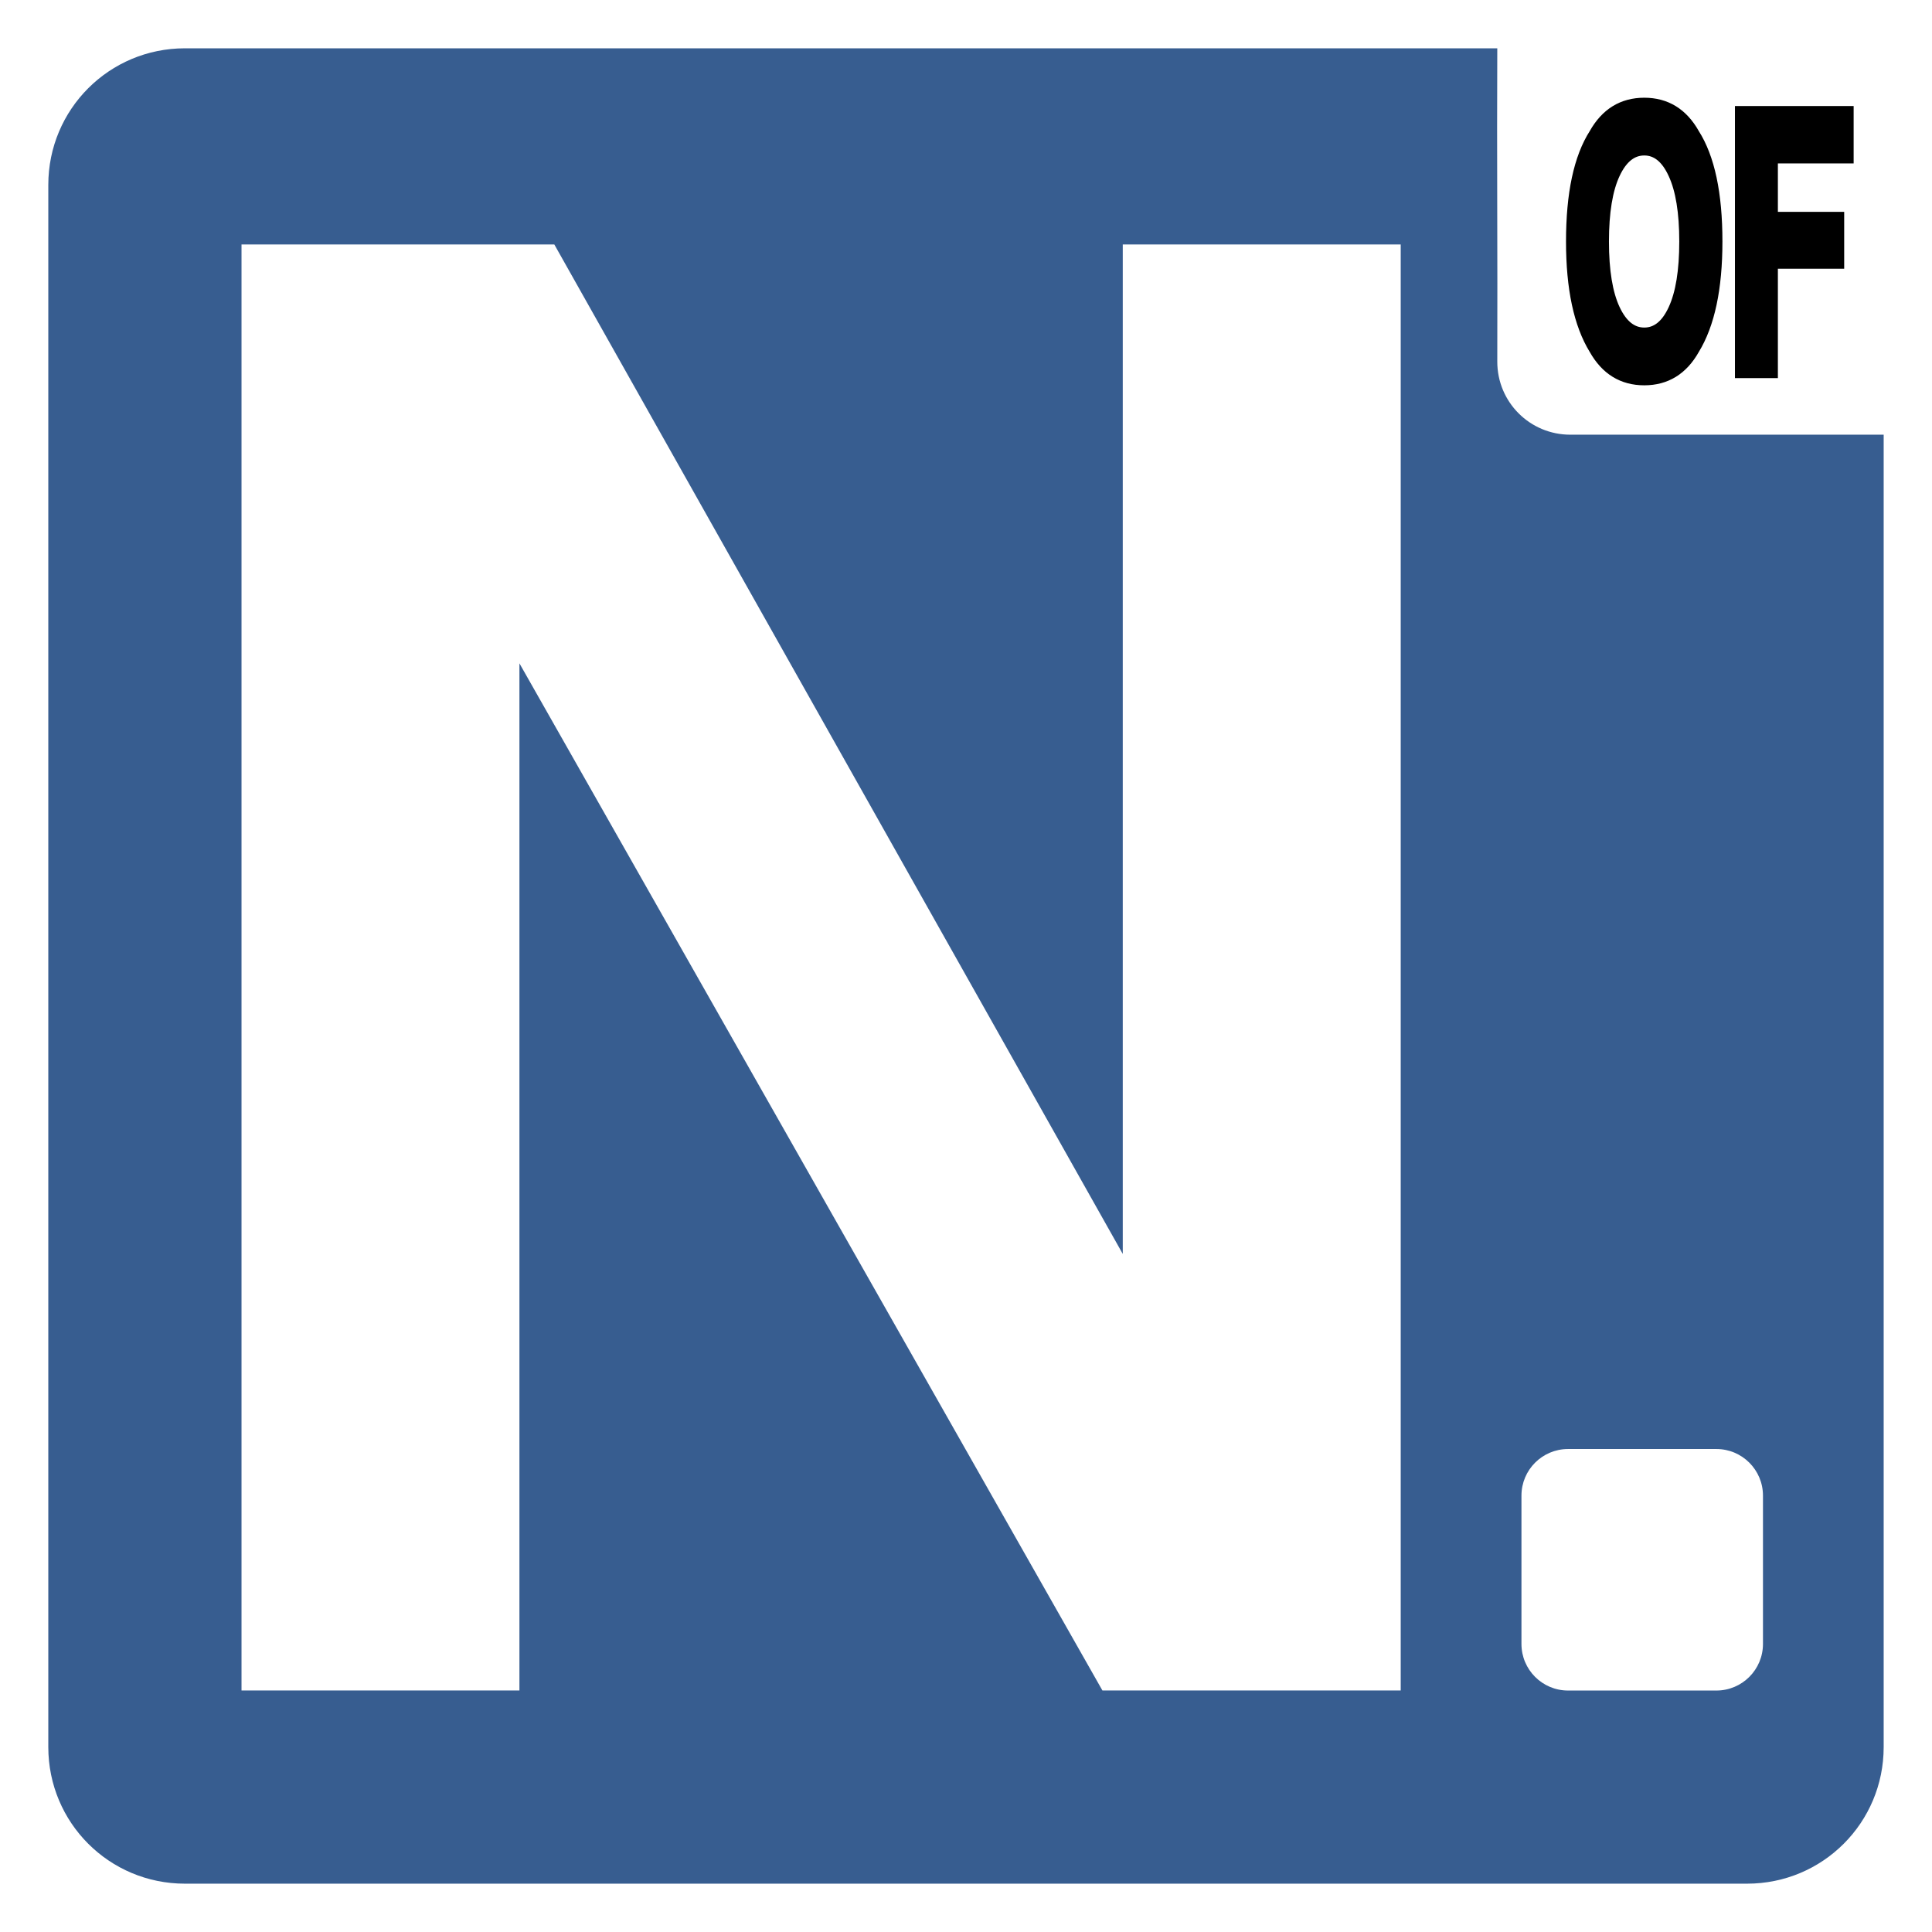
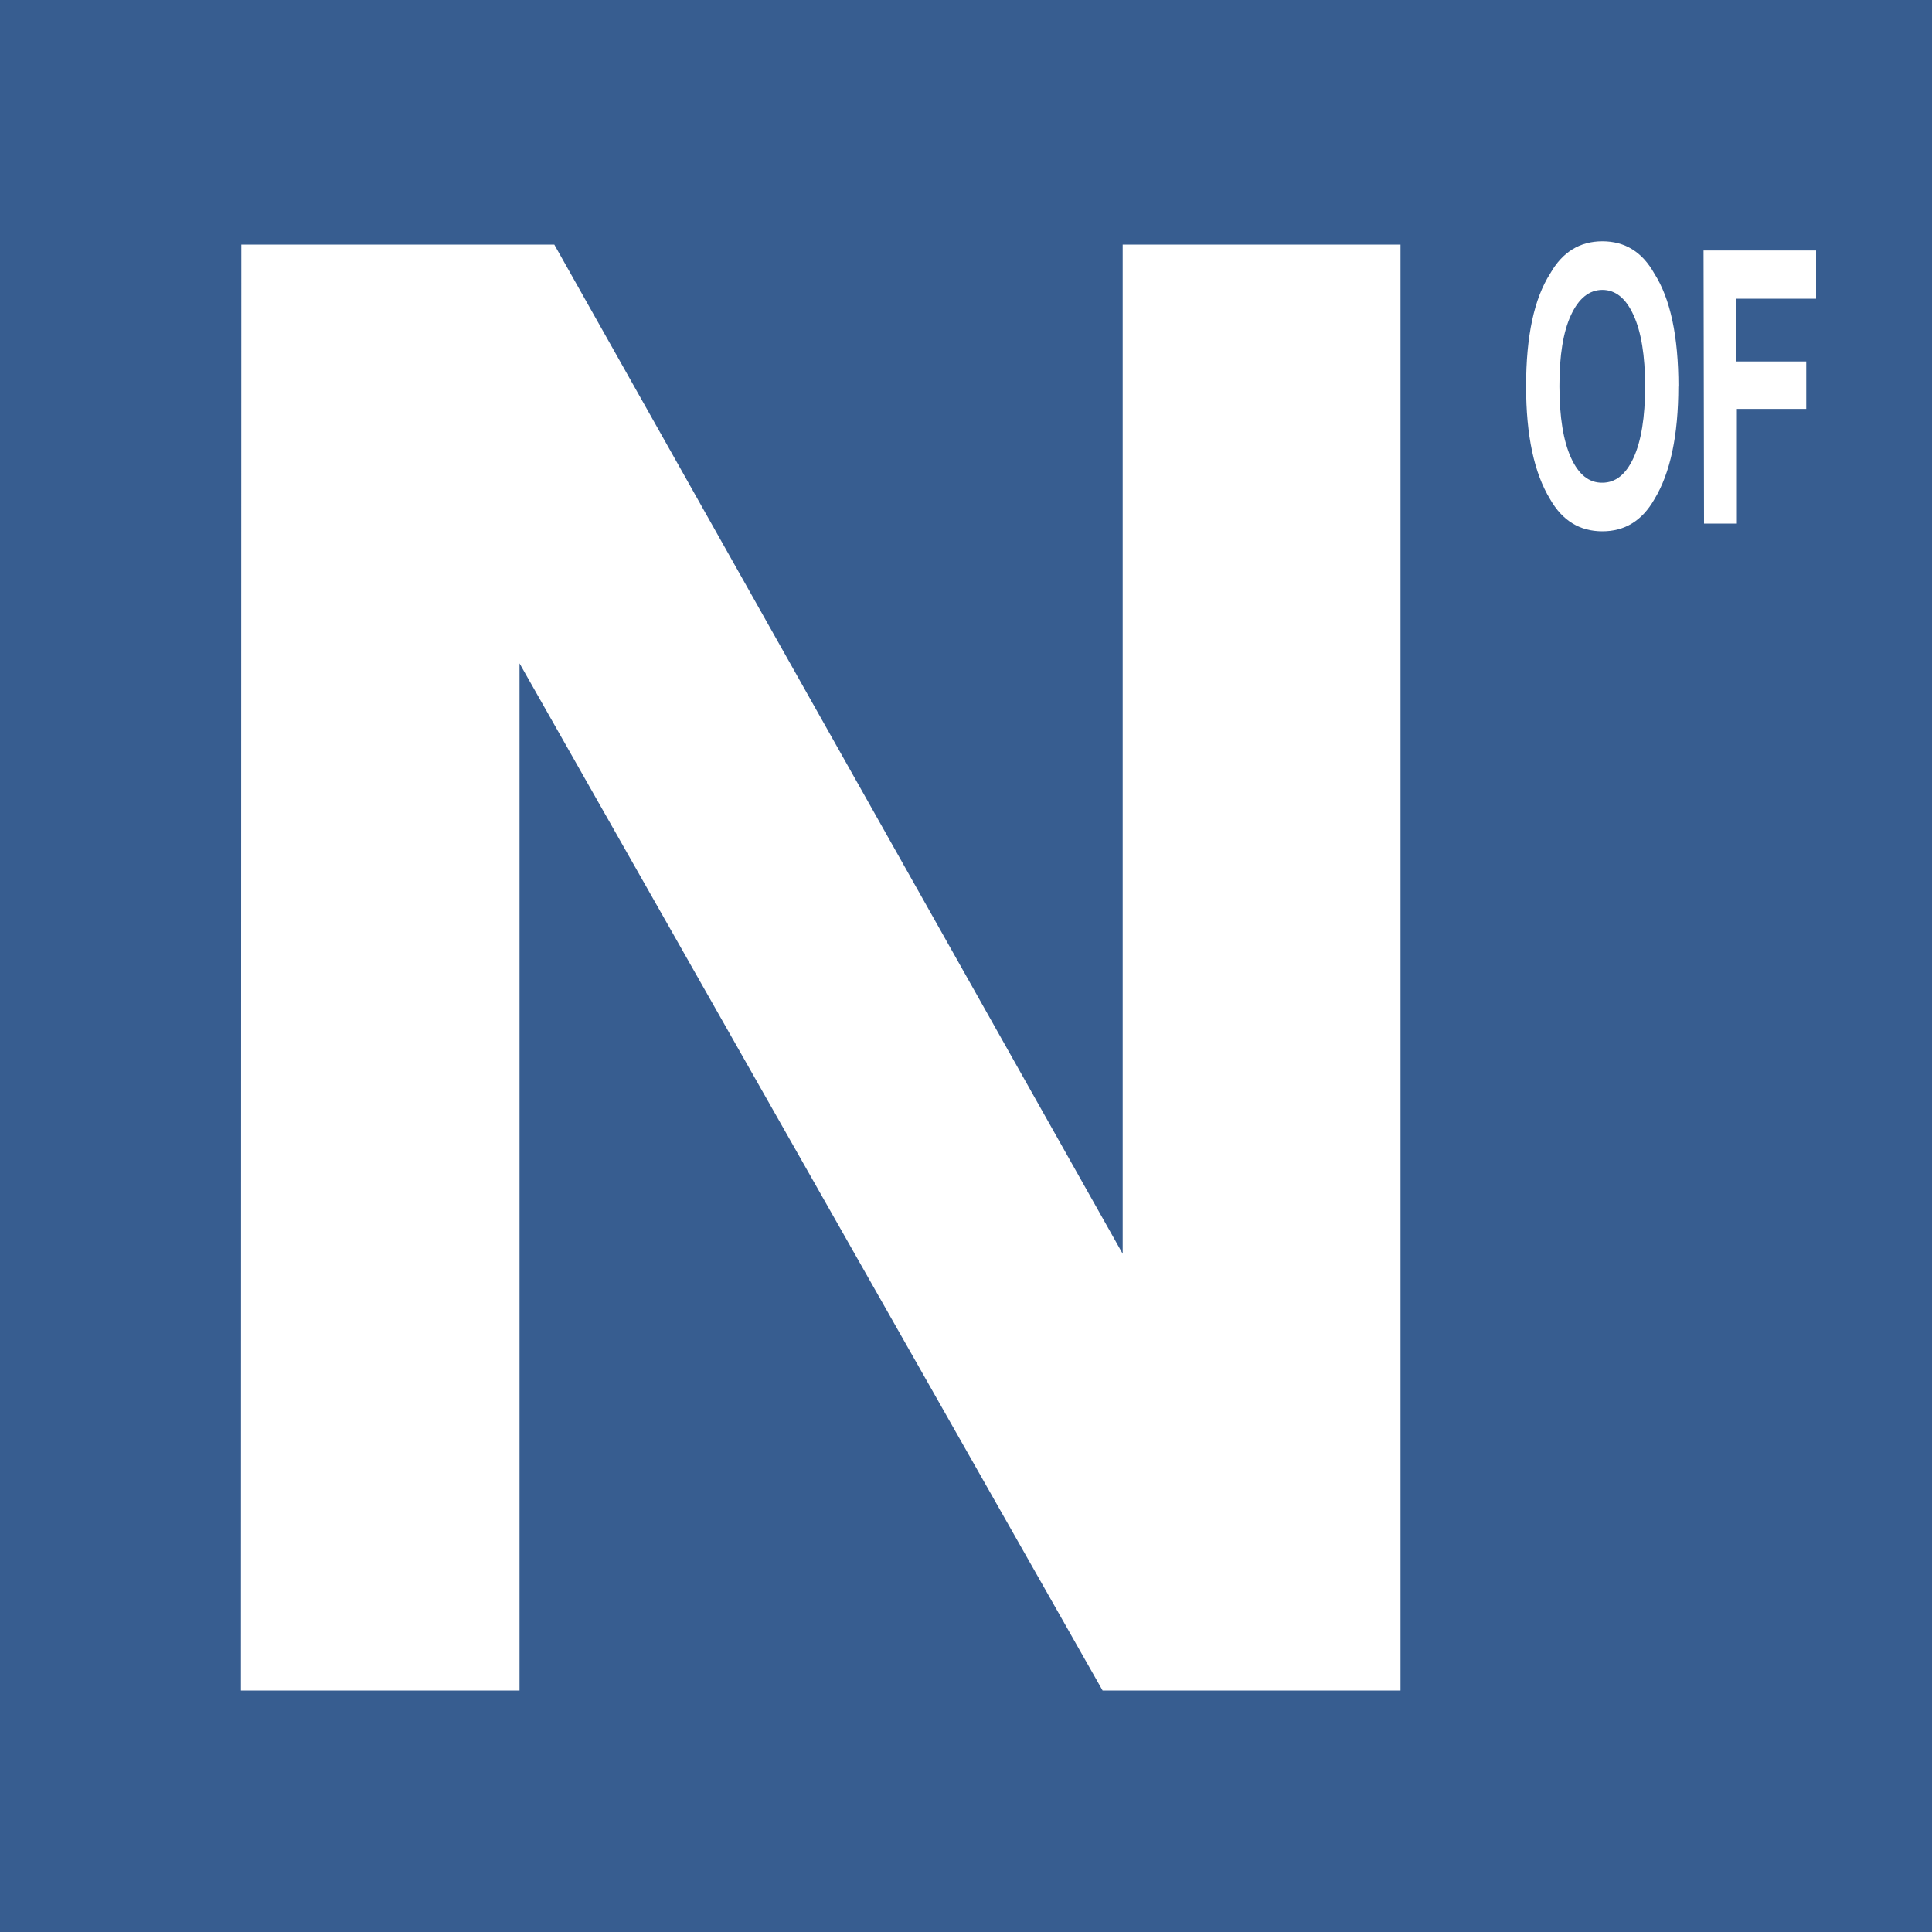
- <svg xmlns="http://www.w3.org/2000/svg" width="200" height="200" viewBox="0 0 200 200">
-   <g id="g1" transform="scale(3.779528)">
-     <rect style="fill:#ffffff" width="52.917" height="52.917" x="0" y="0" id="rect-bg" />
-     <path style="fill:#375d90" d="m 5.065,1.323 c -2.073,0 -3.742,1.669 -3.742,3.742 V 47.851 c 0,2.073 1.669,3.742 3.742,3.742 H 47.851 c 2.073,0 3.742,-1.669 3.742,-3.742 V 11.906 h -8.583 c -1.108,0 -2,-0.892 -2,-2 0.01,-2.861 -0.014,-5.722 0,-8.583 z" id="rect-bg-main" />
-     <rect style="fill:#ffffff;stroke-width:1.276" width="6.615" height="6.615" x="41.672" y="39.688" rx="1.276" id="rect-dot" />
-     <path style="fill:#ffffff" d="M 6.615,6.695 H 15.182 L 30.752,34.345 V 6.695 h 7.613 v 39.607 h -8.17 L 14.227,18.169 V 46.302 H 6.615 Z M 22.795,6.615 Z" id="text-N" />
-     <path style="stroke:#000000;stroke-width:0.317" d="m 45.036,9.13 q 0.514,0 0.814,-0.654 0.303,-0.654 0.303,-1.861 0,-1.202 -0.303,-1.856 -0.3,-0.659 -0.814,-0.659 -0.514,0 -0.82,0.654 -0.306,0.654 -0.306,1.861 0,1.207 0.306,1.861 0.306,0.654 0.82,0.654 z M 47.018,6.615 q 0,1.924 -0.626,2.946 -0.469,0.834 -1.356,0.834 -0.887,0 -1.356,-0.834 -0.629,-1.023 -0.629,-2.946 0,-1.963 0.629,-2.946 0.469,-0.834 1.356,-0.834 0.887,0 1.356,0.834 Q 47.018,4.652 47.018,6.615 Z M 45.036,2.835 Z m 2.642,0.228 h 2.934 v 1.255 h -2.075 v 1.643 h 1.816 v 1.241 h -1.816 v 2.995 h -0.859 z" id="text-OF" />
-   </g>
+ <svg xmlns="http://www.w3.org/2000/svg" viewBox="0 0 200 200">
+   <path fill="#375d90" d="M0 0h200.01v200.01H0z" />
+   <path d="M165.88 49.97q2.04 0 3.22-2.57 1.2-2.61 1.2-7.41 0-4.76-1.2-7.37-1.18-2.61-3.22-2.61t-3.25 2.6-1.2 7.38 1.2 7.4 3.25 2.58m7.86-9.98q0 7.63-2.49 11.71-1.89 3.3-5.37 3.3-3.51 0-5.4-3.3-2.5-4.08-2.5-11.71 0-7.79 2.5-11.68 1.89-3.33 5.4-3.33t5.37 3.33q2.5 3.9 2.5 11.72m2.6-14.1H188v4.99h-8.24v6.5h7.22v4.91h-7.18V54.2h-3.4zm-151.37-.61h32.4l58.84 104.47V25.32h28.76V175h-30.84L53.78 68.67V175H24.94Zm61.2-.38" fill="#fff" />
</svg>
